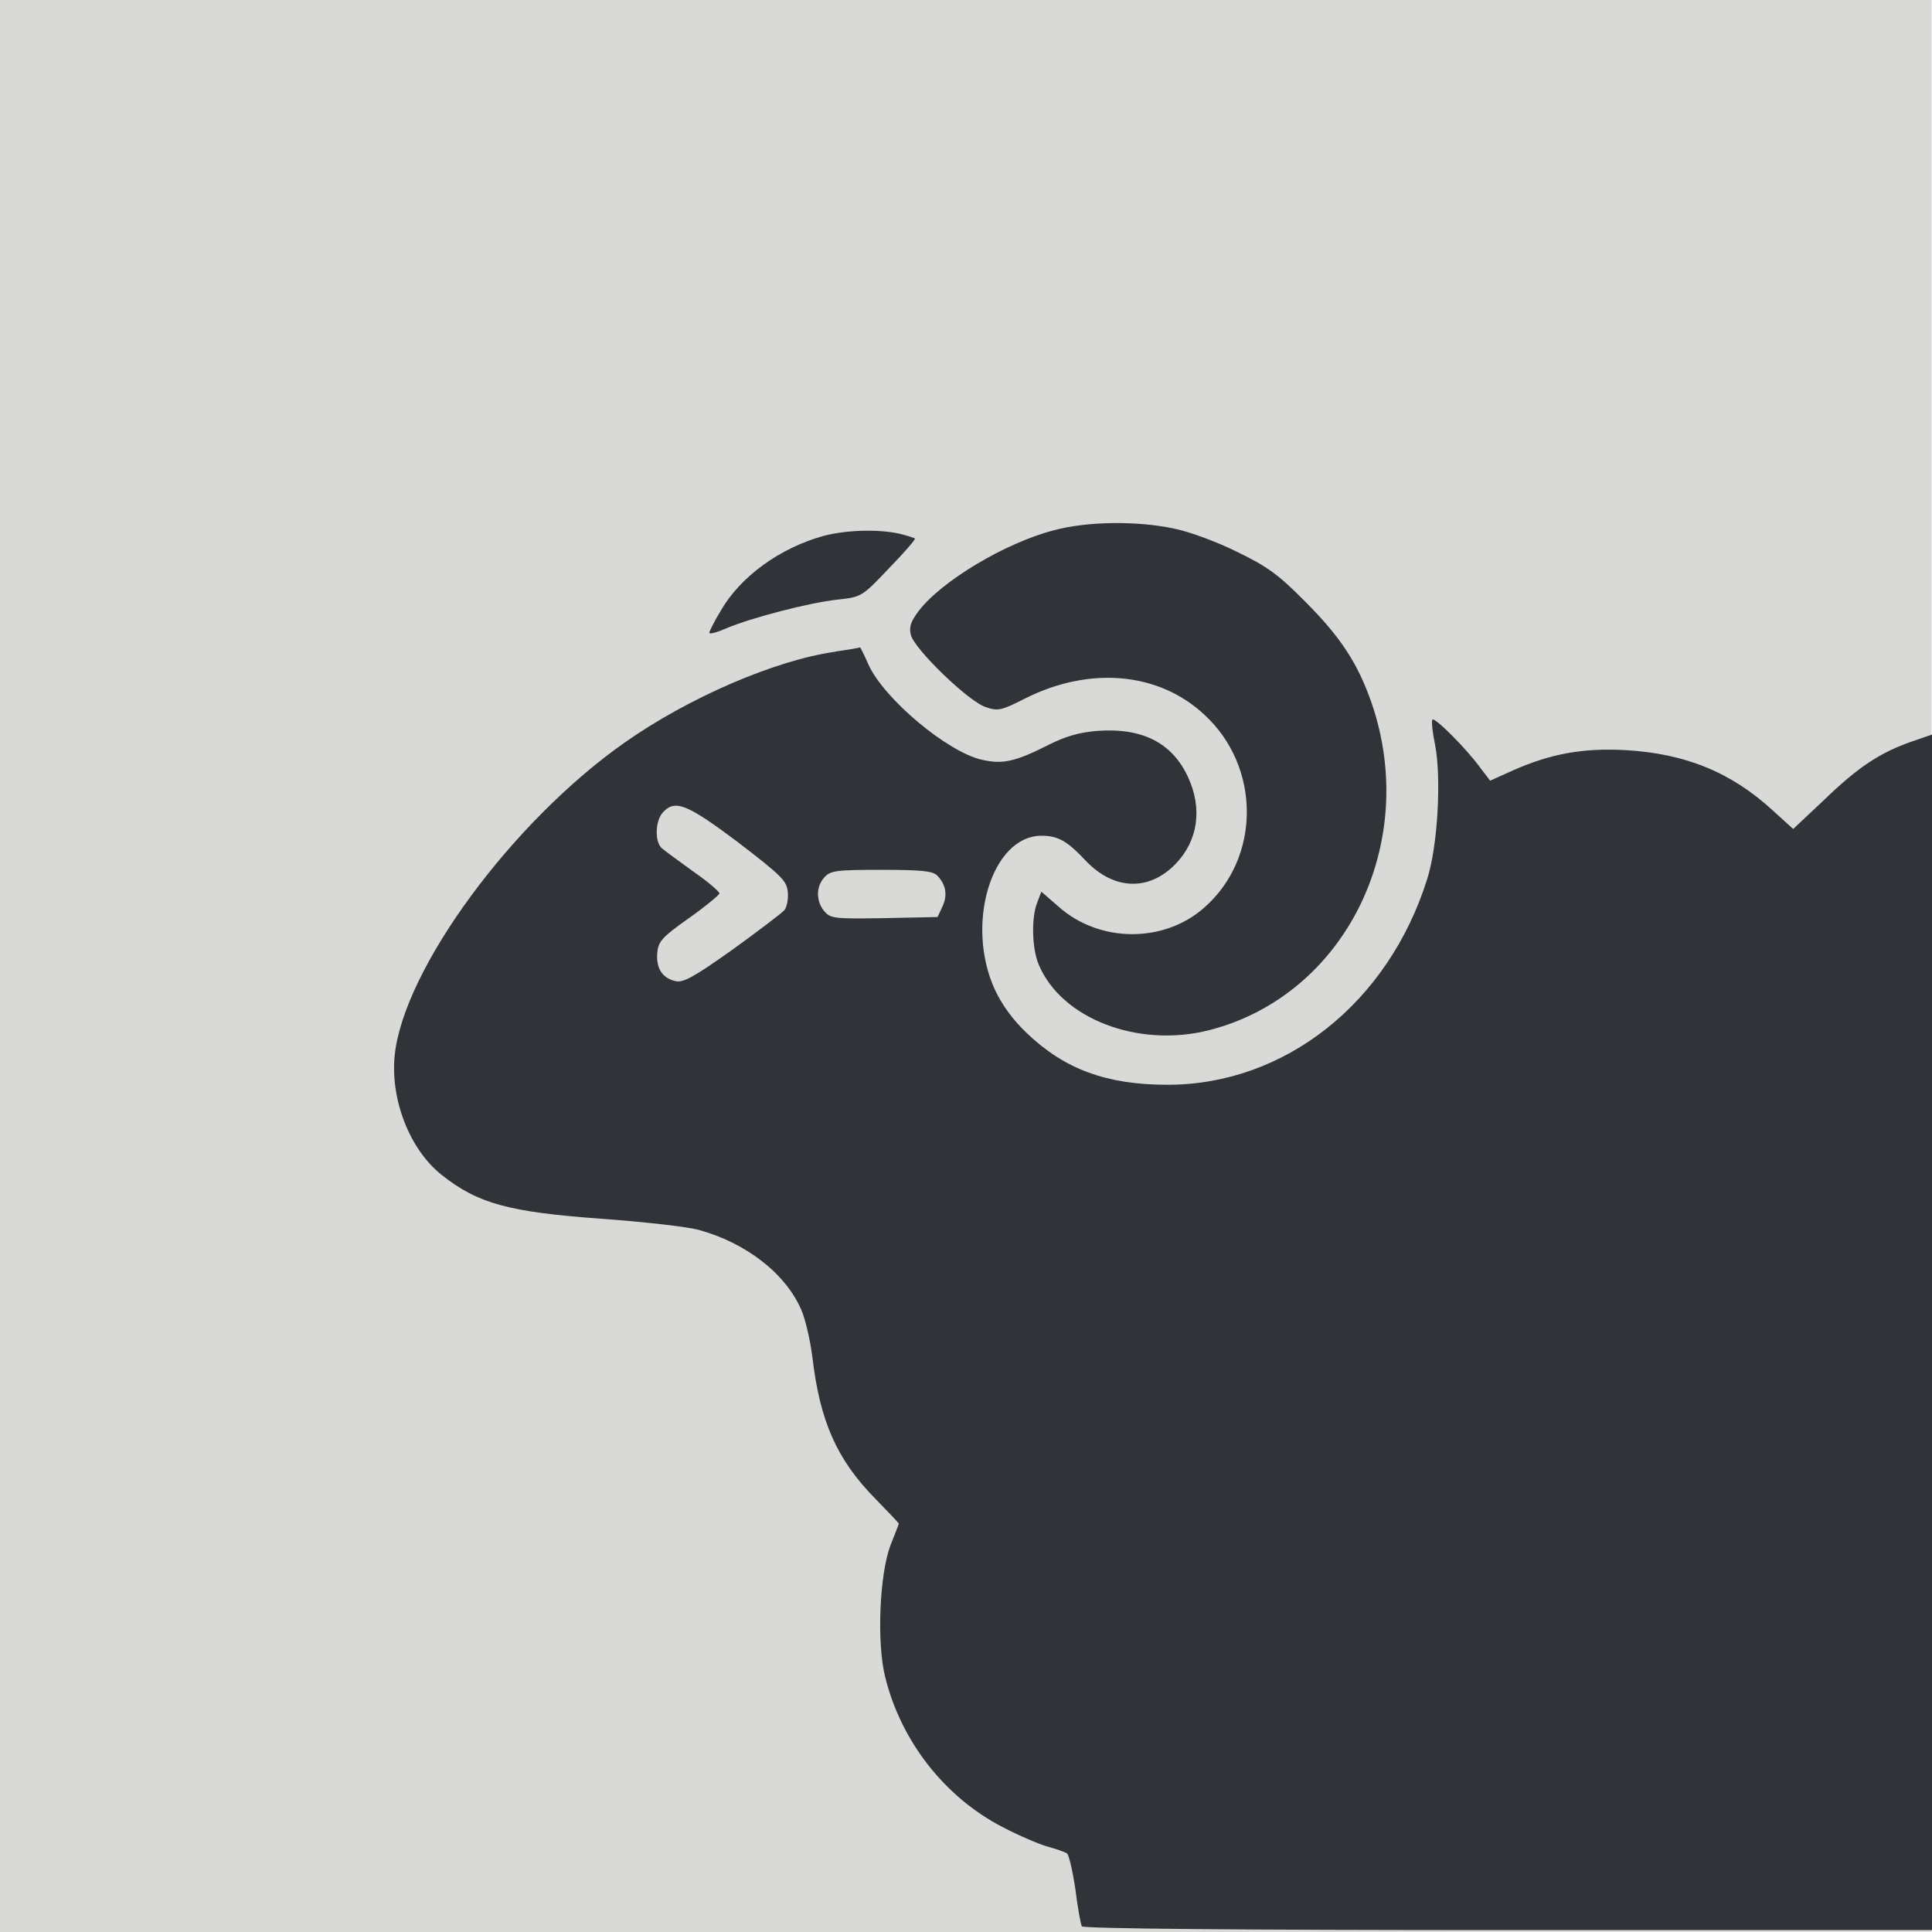
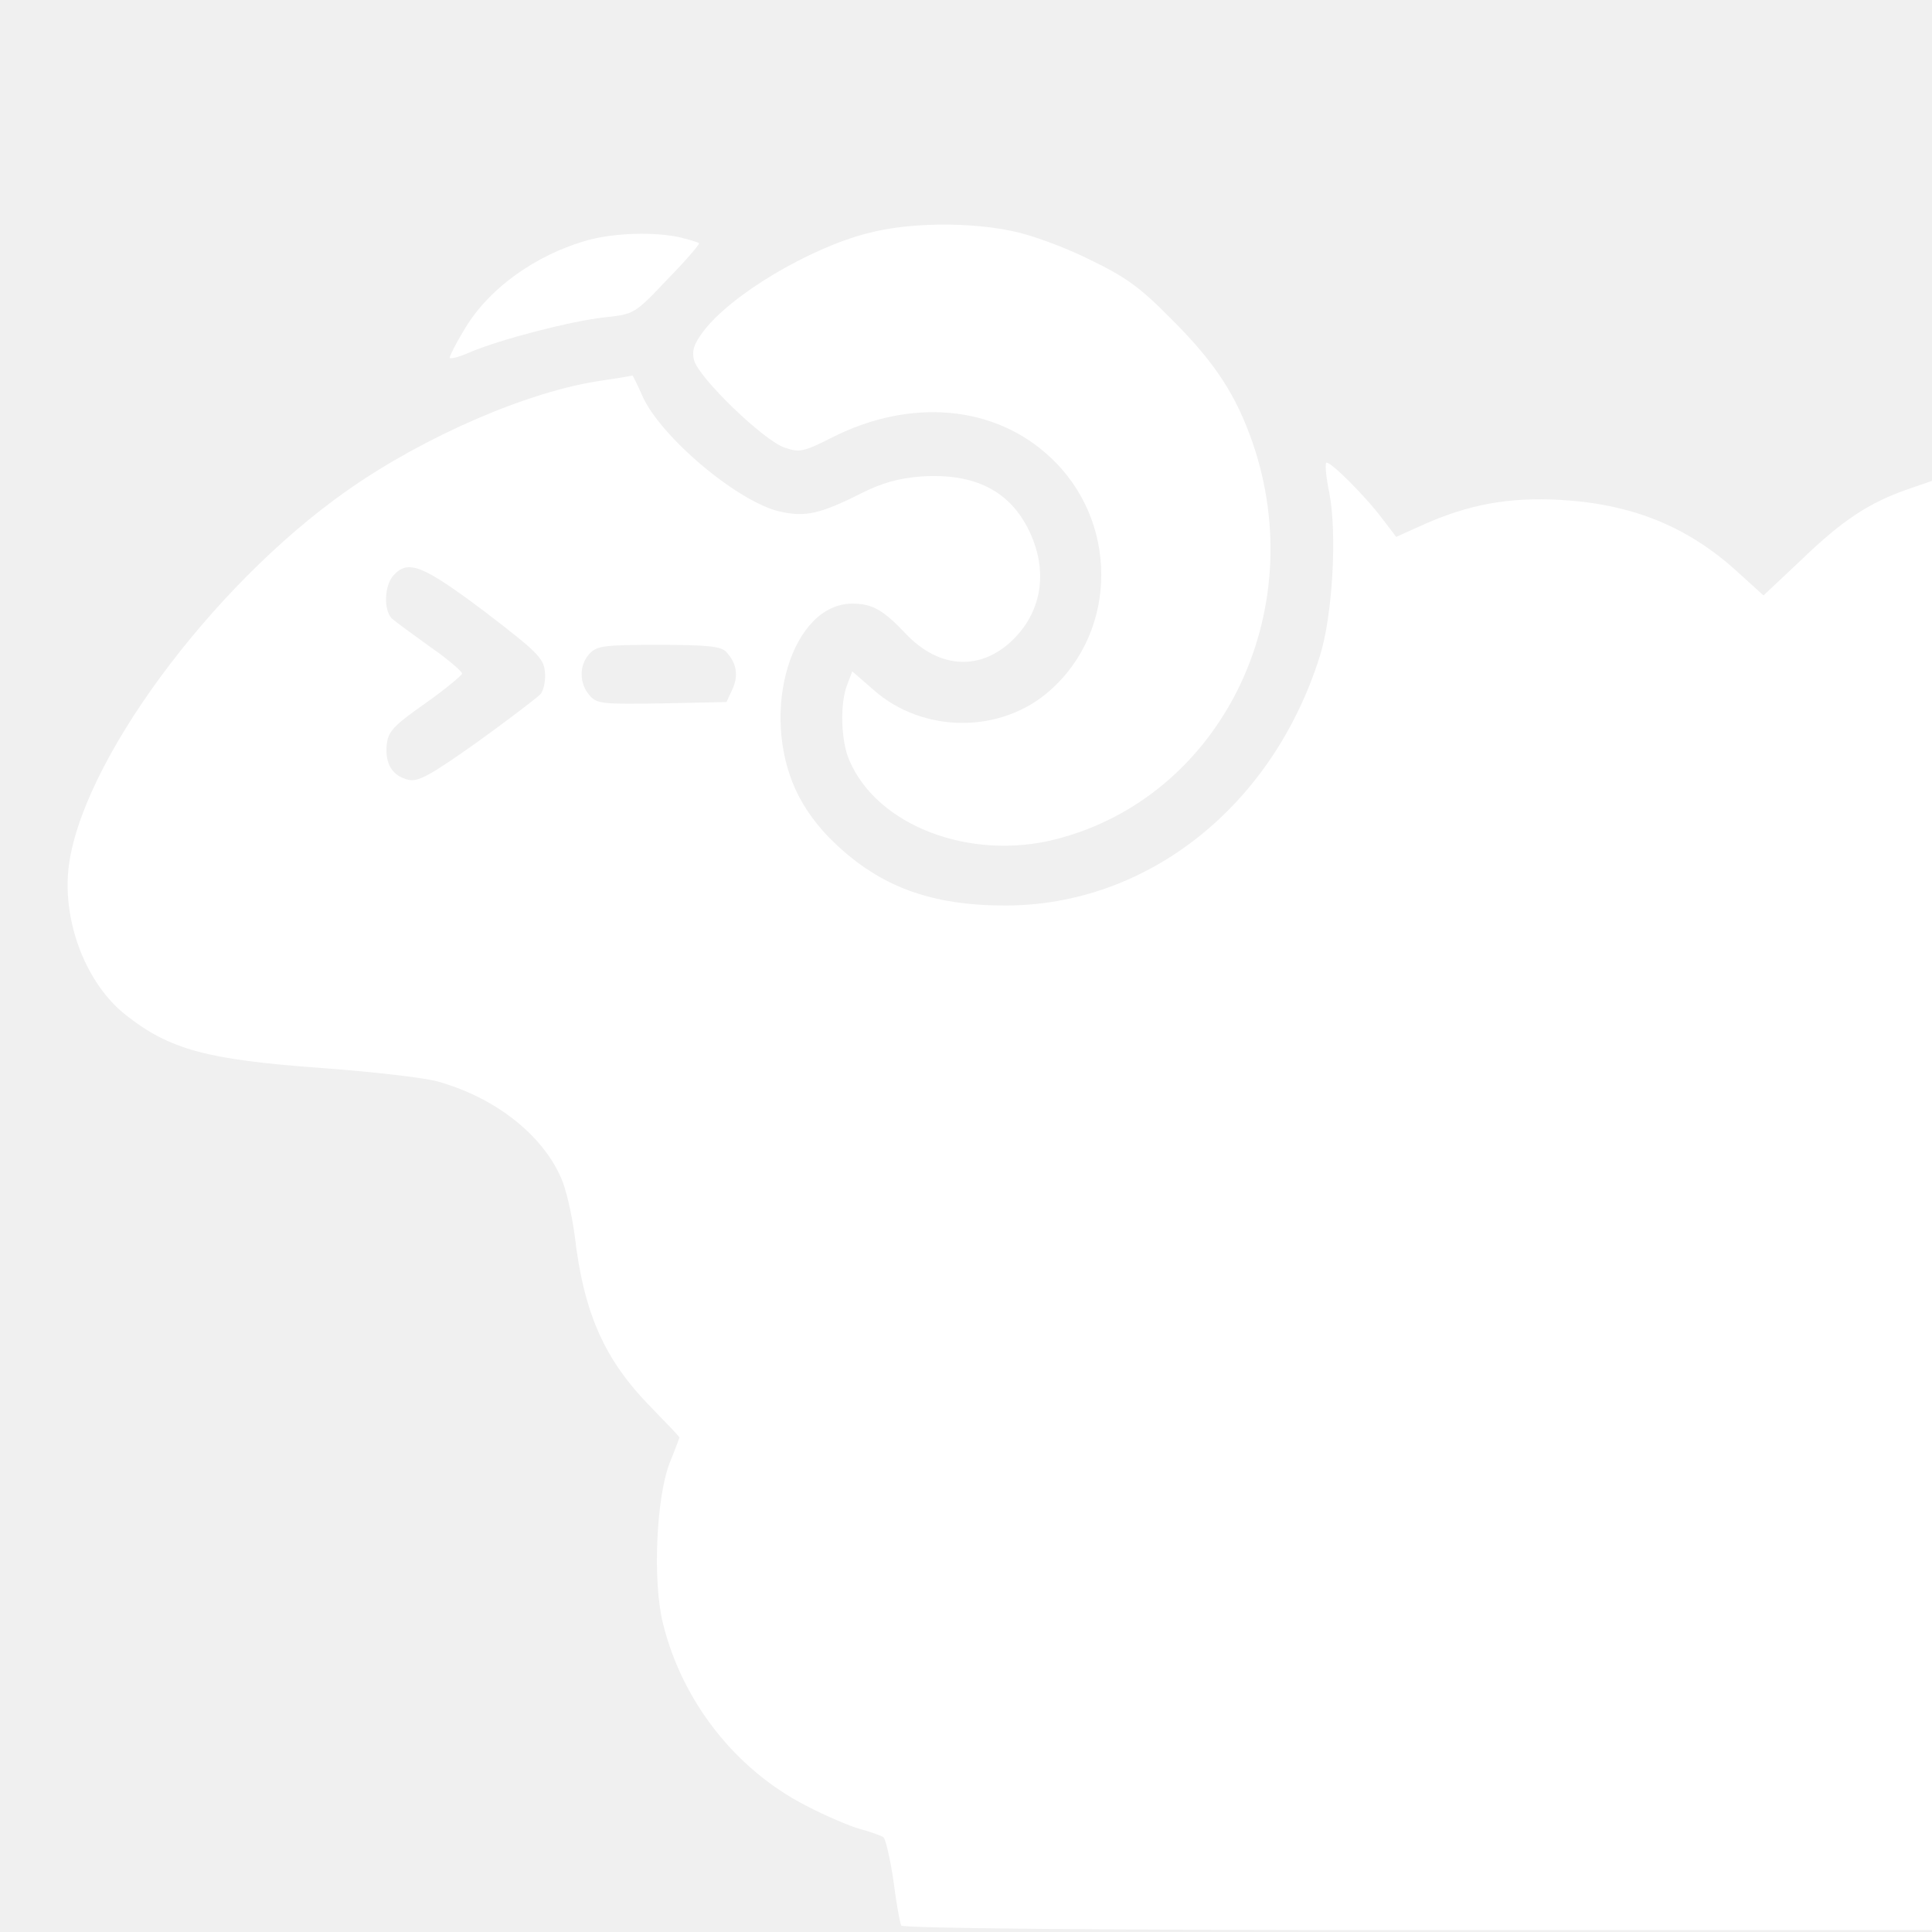
<svg xmlns="http://www.w3.org/2000/svg" id="Layer_1" data-name="Layer 1" viewBox="0 0 400 400">
  <defs>
    <style>
      .cls-1 {
-         fill: #303438;
-       }
- 
-       .cls-2 {
-         fill: #d9dad8;
+         fill: #fff;
      }
    </style>
  </defs>
-   <rect class="cls-2" x="-.16" y="0" width="400" height="400" />
-   <path class="cls-1" d="M218.26,109.77c-10.08,2.58-23.36,10.55-28.05,16.72-1.64,2.19-2.03,3.28-1.64,4.92.7,2.97,12.03,13.91,15.55,15,2.5.86,3.2.7,8.12-1.8,13.36-6.72,27.66-5.47,37.11,3.36,11.72,10.78,11.72,29.61,0,39.92-8.36,7.42-21.72,7.34-30.16-.16l-3.59-3.12-.86,2.27c-1.25,3.12-1.09,9.53.31,12.81,4.69,11.25,20.62,17.34,35.31,13.59,28.12-7.19,43.67-38.59,33.59-67.81-2.81-8.05-6.33-13.52-13.67-20.86-5.55-5.62-7.81-7.27-14.06-10.31-4.06-2.03-9.92-4.22-13.05-4.84-7.5-1.64-17.97-1.56-24.92.31ZM170.52,110.95c-9.06,2.5-17.27,8.44-21.33,15.55-1.33,2.19-2.34,4.22-2.34,4.53s1.56-.08,3.52-.94c5.16-2.19,17.19-5.31,22.97-5.94,5-.55,5.08-.55,10.7-6.48,3.12-3.2,5.55-6.02,5.39-6.17s-1.64-.62-3.28-1.02c-4.3-.94-10.94-.78-15.62.47ZM172.97,134.93c-12.42,1.72-30.47,9.53-43.67,18.83-23.36,16.41-45.7,46.88-47.58,64.69-.94,9.22,3.12,19.61,9.77,24.84,7.5,5.94,13.91,7.66,33.28,9.06,8.59.62,17.5,1.64,19.84,2.27,9.77,2.66,17.97,8.98,21.25,16.48.86,1.88,1.88,6.33,2.34,9.92,1.56,13.28,5.08,21.17,12.97,29.22,2.66,2.73,4.92,5.08,4.92,5.23,0,.08-.78,2.11-1.72,4.45-2.27,5.94-2.89,20.23-1.09,27.34,3.28,13.28,12.34,24.84,24.3,31.02,3.44,1.8,7.66,3.59,9.38,4.06s3.52,1.09,3.98,1.41c.39.39,1.17,3.75,1.72,7.5.47,3.75,1.09,7.19,1.33,7.58.31.47,32.42.78,88.36.78h87.81v-247.58l-4.3,1.48c-6.56,2.27-11.17,5.31-18.12,12.03l-6.48,6.09-4.22-3.83c-8.67-7.97-18.2-11.8-30.55-12.5-8.83-.47-15.55.78-23.28,4.22l-4.69,2.11-2.03-2.66c-2.89-3.98-9.38-10.47-9.92-10-.23.31,0,2.66.55,5.23,1.33,6.95.55,20.94-1.64,27.81-8.05,25.62-29.45,42.58-53.75,42.58-12.58,0-21.33-3.2-29.14-10.7-2.89-2.73-5.16-5.86-6.64-9.06-6.17-13.52-.62-31.8,9.69-31.8,3.44,0,5.31,1.09,9.14,5.16,5.78,6.09,13.05,6.41,18.59.7,4.69-4.84,5.62-11.48,2.58-18.05-3.28-7.03-9.38-10.16-18.59-9.53-3.91.31-6.64,1.09-10.23,2.89-6.95,3.52-9.53,4.06-13.75,3.12-7.19-1.56-20.47-12.73-23.59-19.77-.86-1.95-1.64-3.52-1.72-3.52-.08.08-2.34.47-5.08.86ZM152.79,174.38c8.98,6.88,10.08,7.97,10.31,10.23.16,1.41-.16,3.12-.7,3.83-.55.62-5.39,4.3-10.78,8.2-8.05,5.7-10.16,6.88-11.8,6.48-2.73-.62-3.98-2.66-3.75-5.78.23-2.42.94-3.28,6.48-7.19,3.44-2.42,6.25-4.77,6.41-5.16.08-.31-2.34-2.42-5.39-4.53-3.05-2.19-6.02-4.38-6.64-4.92-1.41-1.48-1.25-5.62.31-7.34,2.5-2.73,4.92-1.8,15.55,6.17ZM194.04,181.26c1.8,1.88,2.19,4.06,1.09,6.41l-1.02,2.19-11.02.23c-10.16.16-11.09.08-12.34-1.33-1.8-2.03-1.88-5.16-.08-7.11,1.25-1.41,2.5-1.56,11.8-1.56,8.2,0,10.62.23,11.56,1.17Z" />
+   <path class="cls-1" d="M179.67,48.28c-12.22,3.13-28.32,12.78-34,20.27-1.99,2.65-2.46,3.98-1.99,5.97.85,3.6,14.58,16.86,18.85,18.18,3.03,1.04,3.88.85,9.85-2.18,16.19-8.14,33.52-6.63,44.98,4.07,14.2,13.07,14.2,35.89,0,48.39-10.13,9-26.33,8.9-36.55-.19l-4.36-3.79-1.04,2.75c-1.52,3.79-1.33,11.55.38,15.53,5.68,13.64,25,21.02,42.8,16.48,34.09-8.71,52.94-46.78,40.72-82.2-3.41-9.75-7.67-16.38-16.57-25.28-6.72-6.82-9.47-8.81-17.05-12.5-4.92-2.46-12.03-5.11-15.81-5.87-9.09-1.99-21.78-1.89-30.21.38ZM121.8,49.7c-10.99,3.03-20.93,10.23-25.85,18.85-1.61,2.65-2.84,5.11-2.84,5.49s1.89-.09,4.26-1.14c6.25-2.65,20.83-6.44,27.84-7.2,6.06-.66,6.16-.66,12.97-7.86,3.79-3.88,6.72-7.29,6.53-7.48s-1.99-.76-3.98-1.23c-5.21-1.14-13.26-.95-18.94.57ZM124.77,78.77c-15.06,2.08-36.93,11.55-52.94,22.82-28.32,19.89-55.4,56.82-57.67,78.41-1.14,11.17,3.79,23.77,11.84,30.11,9.09,7.2,16.86,9.28,40.34,10.99,10.42.76,21.21,1.99,24.05,2.75,11.84,3.22,21.78,10.89,25.76,19.98,1.04,2.27,2.27,7.67,2.84,12.03,1.89,16.1,6.16,25.66,15.72,35.42,3.22,3.31,5.97,6.16,5.97,6.34,0,.09-.95,2.56-2.08,5.4-2.75,7.2-3.5,24.53-1.33,33.14,3.98,16.1,14.96,30.11,29.45,37.6,4.17,2.18,9.28,4.36,11.36,4.92s4.26,1.33,4.83,1.7c.47.47,1.42,4.55,2.08,9.09.57,4.55,1.33,8.71,1.61,9.19.38.57,39.3.95,107.11.95h106.44V99.51l-5.21,1.8c-7.95,2.75-13.54,6.44-21.97,14.58l-7.86,7.39-5.11-4.64c-10.51-9.66-22.07-14.3-37.03-15.15-10.7-.57-18.85.95-28.22,5.11l-5.68,2.56-2.46-3.22c-3.5-4.83-11.36-12.69-12.03-12.12-.28.38,0,3.22.66,6.34,1.61,8.43.66,25.38-1.99,33.71-9.75,31.06-35.7,51.61-65.15,51.61-15.25,0-25.85-3.88-35.32-12.97-3.5-3.31-6.25-7.1-8.05-10.99-7.48-16.38-.76-38.54,11.74-38.54,4.17,0,6.44,1.33,11.08,6.25,7.01,7.39,15.81,7.77,22.54.85,5.68-5.87,6.82-13.92,3.13-21.88-3.98-8.52-11.36-12.31-22.54-11.55-4.73.38-8.05,1.33-12.41,3.5-8.43,4.26-11.55,4.92-16.67,3.79-8.71-1.89-24.81-15.44-28.6-23.96-1.04-2.37-1.99-4.26-2.08-4.26-.09.09-2.84.57-6.16,1.04ZM100.31,126.6c10.89,8.33,12.22,9.66,12.5,12.41.19,1.7-.19,3.79-.85,4.64-.66.76-6.53,5.21-13.07,9.94-9.75,6.91-12.31,8.33-14.3,7.86-3.31-.76-4.83-3.22-4.55-7.01.28-2.94,1.14-3.98,7.86-8.71,4.17-2.94,7.58-5.78,7.77-6.25.09-.38-2.84-2.94-6.53-5.49-3.69-2.65-7.29-5.3-8.05-5.97-1.7-1.8-1.52-6.82.38-8.9,3.03-3.31,5.97-2.18,18.85,7.48ZM150.31,134.93c2.18,2.27,2.65,4.92,1.33,7.77l-1.23,2.65-13.35.28c-12.31.19-13.45.09-14.96-1.61-2.18-2.46-2.27-6.25-.09-8.62,1.52-1.7,3.03-1.89,14.3-1.89,9.94,0,12.88.28,14.02,1.42Z" />
</svg>
